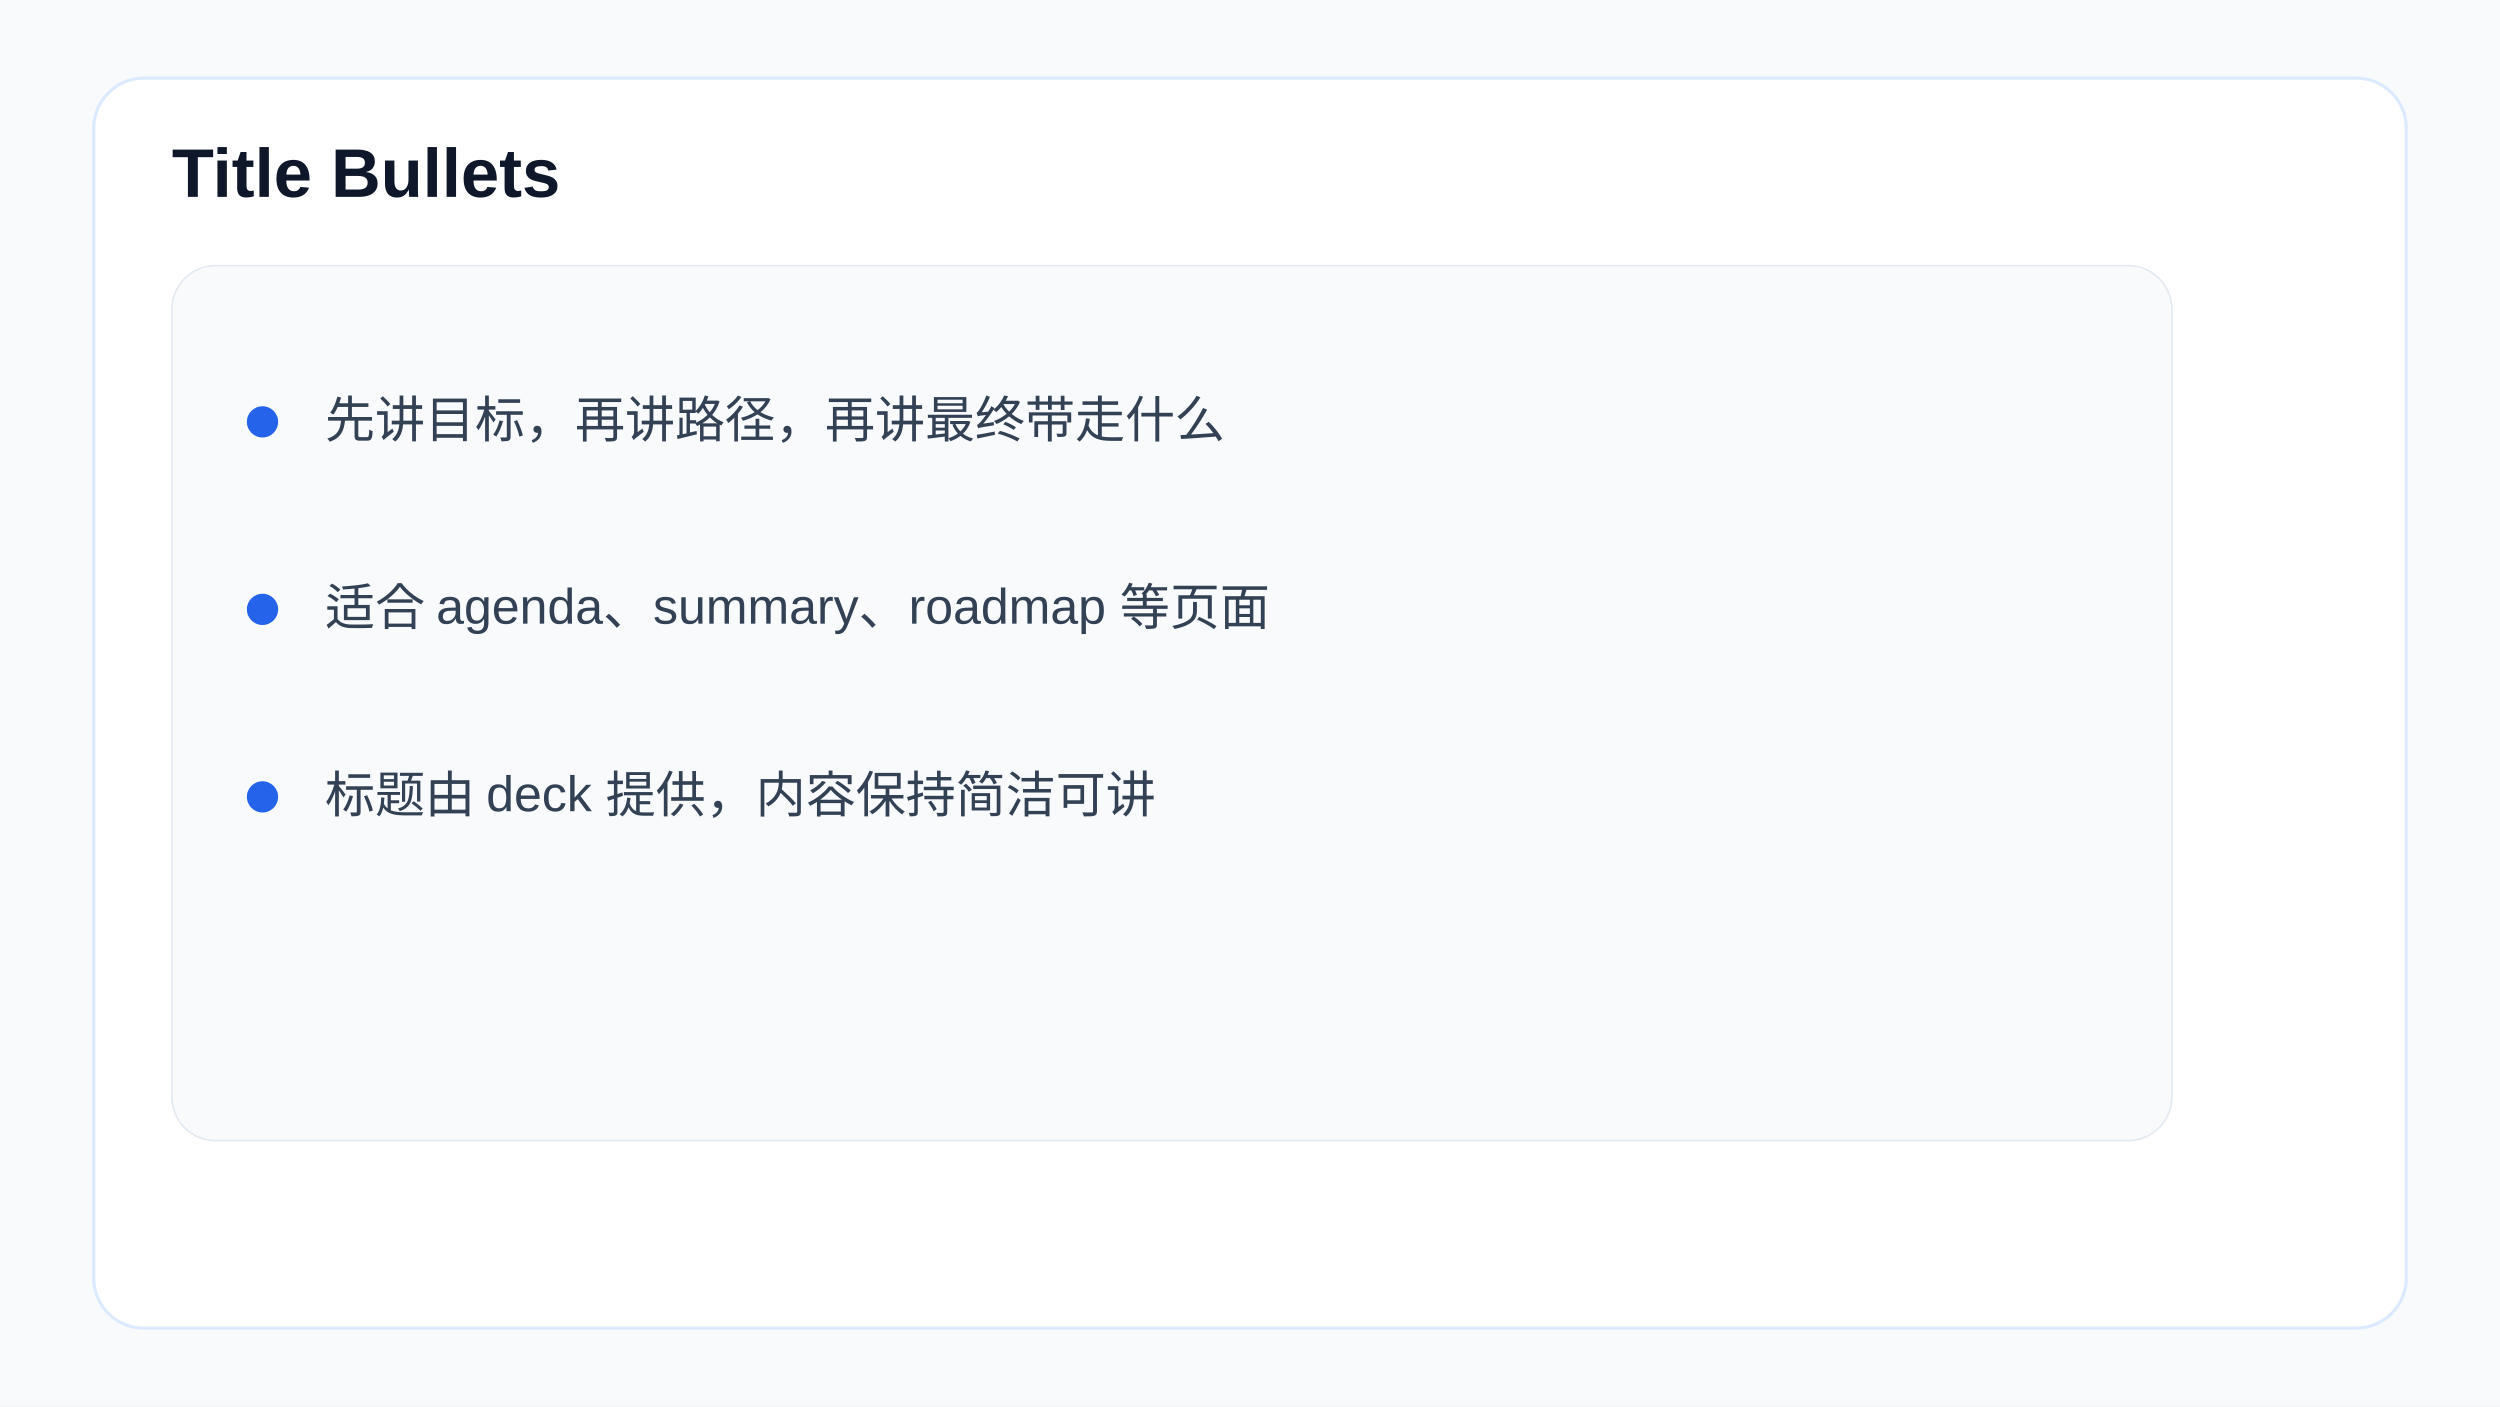
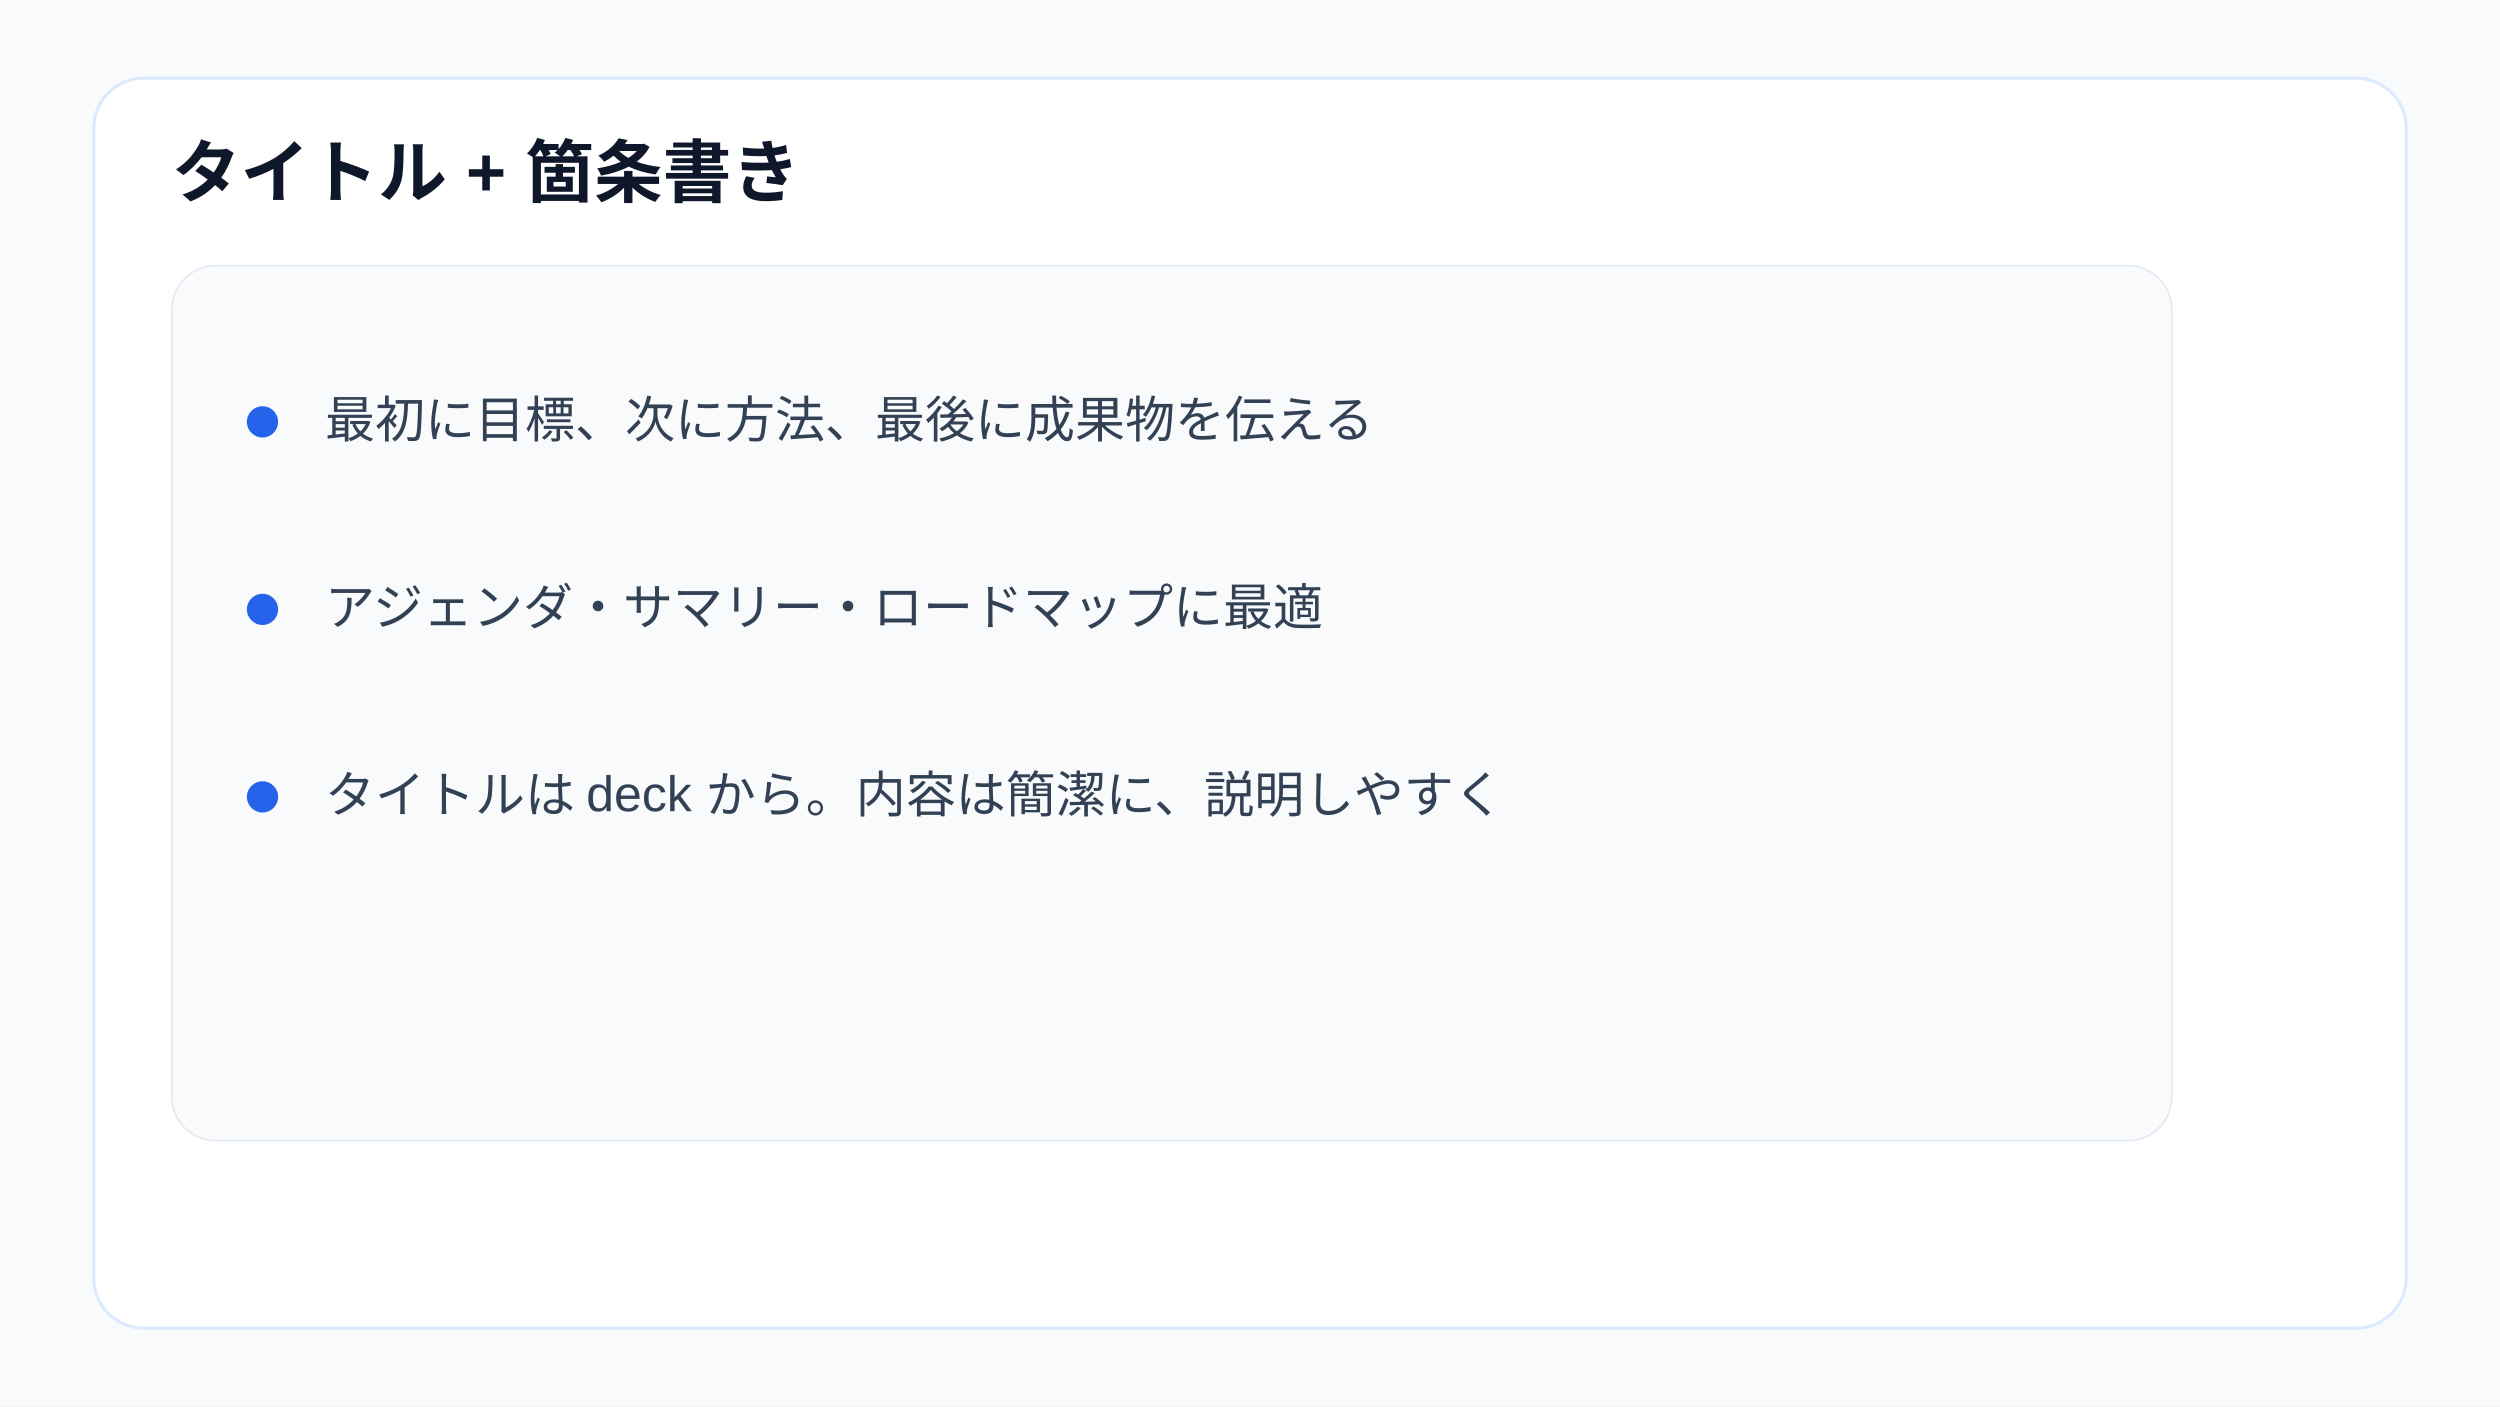
<svg xmlns="http://www.w3.org/2000/svg" width="1600" height="900" viewBox="0 0 1600 900">
  <rect width="1600" height="900" fill="#f8fafc" />
  <rect x="60" y="50" width="1480" height="800" rx="32" fill="#ffffff" stroke="#dbeafe" stroke-width="2" />
-   <text x="110" y="126" fill="#0f172a" font-size="44" font-family="Arial, sans-serif" font-weight="700">Title Bullets</text>
+   <text x="110" y="126" fill="#0f172a" font-size="44" font-family="Arial, sans-serif" font-weight="700">タイトル + 箇条書き</text>
  <rect x="110" y="170" width="1280" height="560" rx="28" fill="#f8fafc" stroke="#e2e8f0" />
  <circle cx="168" cy="270" r="10" fill="#2563eb" />
  <circle cx="168" cy="390" r="10" fill="#2563eb" />
  <circle cx="168" cy="510" r="10" fill="#2563eb" />
-   <text x="208" y="280" fill="#334155" font-size="32" font-family="Arial, sans-serif">先讲目标，再讲路径，再讲最终带走什么</text>
-   <text x="208" y="400" fill="#334155" font-size="32" font-family="Arial, sans-serif">适合 agenda、summary、roadmap 等页面</text>
-   <text x="208" y="520" fill="#334155" font-size="32" font-family="Arial, sans-serif">标题由 deck 提供，内容保持简洁可讲</text>
+   <text x="208" y="280" fill="#334155" font-size="32" font-family="Arial, sans-serif">最初に目標、次に方法、最後に成果物を伝える</text>
+   <text x="208" y="400" fill="#334155" font-size="32" font-family="Arial, sans-serif">アジェンダ・サマリー・ロードマップに最適</text>
+   <text x="208" y="520" fill="#334155" font-size="32" font-family="Arial, sans-serif">タイトルは deck から。内容は簡潔に、説明しやすく</text>
</svg>
